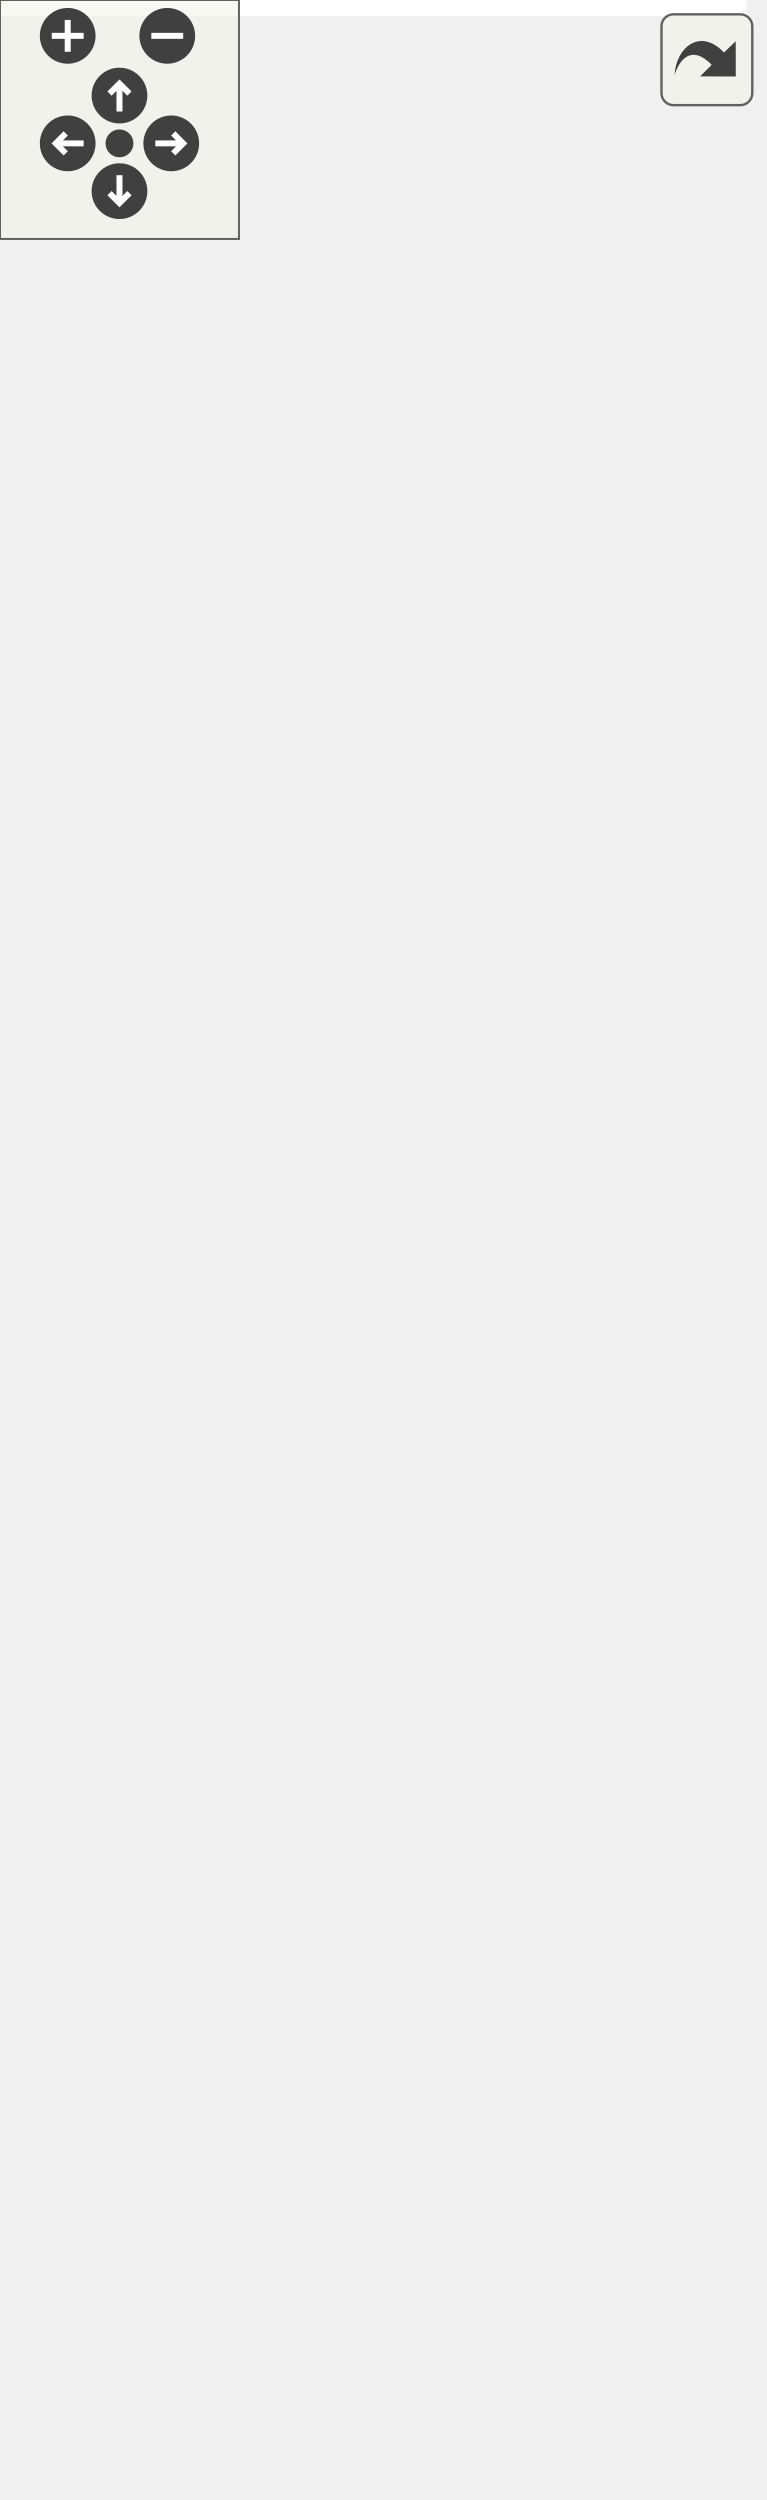
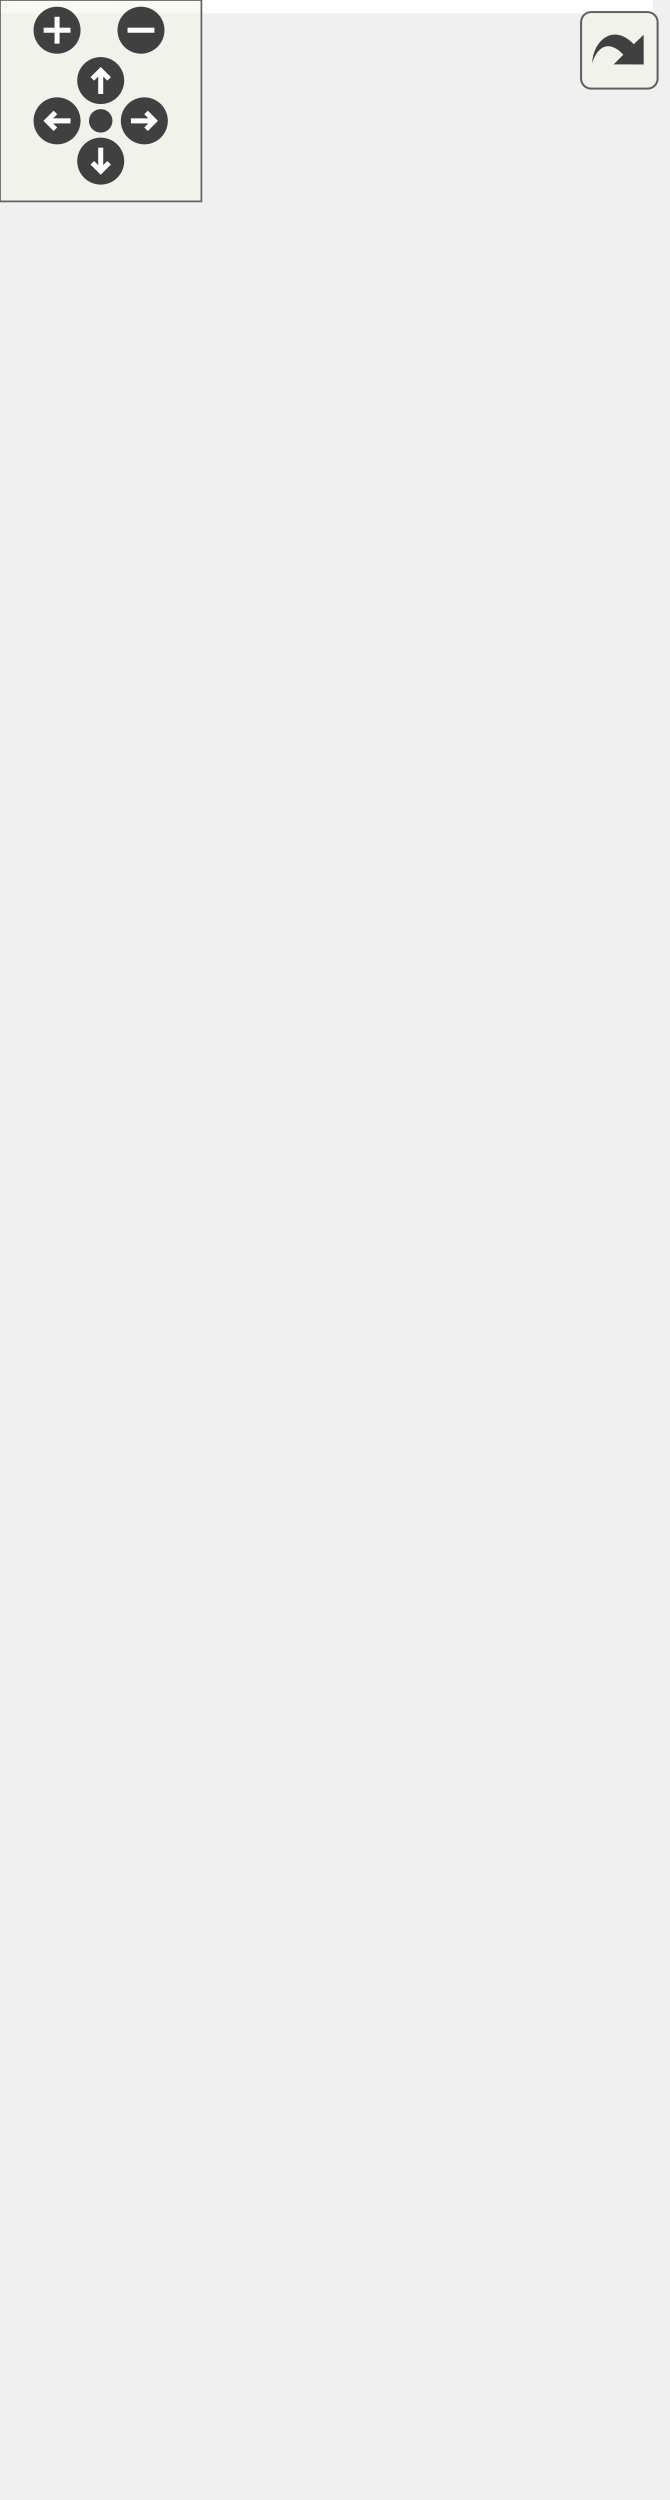
<svg xmlns="http://www.w3.org/2000/svg" xmlns:xlink="http://www.w3.org/1999/xlink" id="main" version="1.1" xml:space="preserve">
  <style type="text/css">
.edge:hover path { stroke: red; }
.edge:hover polygon { stroke: red; fill: red; }
</style>
  <defs>
    <circle id="rim" cx="0" cy="0" r="7" />
    <circle id="rim2" cx="0" cy="0" r="3.5" />
    <g id="zoomPlus">
      <use xlink:href="#rim" fill="#404040">
        <set attributeName="fill" to="#808080" begin="zoomplus.mouseover" end="zoomplus.mouseout" />
      </use>
      <path d="M-4,0h8M0,-4v8" fill="none" stroke="white" stroke-width="1.5" pointer-events="none" />
    </g>
    <g id="zoomMin">
      <use xlink:href="#rim" fill="#404040">
        <set attributeName="fill" to="#808080" begin="zoomminus.mouseover" end="zoomminus.mouseout" />
      </use>
      <path d="M-4,0h8" fill="none" stroke="white" stroke-width="1.5" pointer-events="none" />
    </g>
    <g id="dirArrow">
      <path fill="none" stroke="white" stroke-width="1.5" d="M0,-3.0v7 M-2.5,-0.5L0,-3.0L2.5,-0.5" />
    </g>
    <g id="resetDef">
      <use xlink:href="#rim2" fill="#404040">
        <set attributeName="fill" to="#808080" begin="reset.mouseover" end="reset.mouseout" />
      </use>
    </g>
  </defs>
  <svg id="graph" class="graph">
    <g id="viewport">
-       <polygon fill="white" stroke="transparent" points="-4,4 -4,-567 187.5,-567 187.5,4 -4,4" />
+       <polygon fill="white" stroke="transparent" points="-4,4 -4,-684 194.5,-684 194.5,4 -4,4" />
      <g id="node1" class="node">
        <g id="a_node1">
          <a xlink:title=" ">
-             <polygon fill="#bfbfbf" stroke="black" points="0,-0.5 0,-219.5 173,-219.5 173,-0.5 0,-0.5" />
-             <text text-anchor="middle" x="86.5" y="-205.9" font-family="Helvetica,sans-Serif" font-size="12.00">Game</text>
-             <polyline fill="none" stroke="black" points="0,-198.5 173,-198.5 " />
-             <text text-anchor="start" x="8" y="-184.9" font-family="Helvetica,sans-Serif" font-size="12.00">- vector&lt; string &gt; wordList</text>
-             <text text-anchor="start" x="8" y="-171.9" font-family="Helvetica,sans-Serif" font-size="12.00">- string wordToFind</text>
-             <text text-anchor="start" x="8" y="-158.9" font-family="Helvetica,sans-Serif" font-size="12.00">- int turn</text>
-             <polyline fill="none" stroke="black" points="0,-151.5 173,-151.5 " />
-             <text text-anchor="start" x="8" y="-137.9" font-family="Helvetica,sans-Serif" font-size="12.00">+ void play(bool cheat)</text>
-             <text text-anchor="start" x="8" y="-124.9" font-family="Helvetica,sans-Serif" font-size="12.00">- void populateWordList()</text>
-             <text text-anchor="start" x="8" y="-111.9" font-family="Helvetica,sans-Serif" font-size="12.00">- bool binarySearchWordList</text>
-             <text text-anchor="start" x="8" y="-98.9" font-family="Helvetica,sans-Serif" font-size="12.00">(string value)</text>
-             <text text-anchor="start" x="8" y="-85.9" font-family="Helvetica,sans-Serif" font-size="12.00">- bool isValidWord(string</text>
-             <text text-anchor="start" x="8" y="-72.9" font-family="Helvetica,sans-Serif" font-size="12.00"> guess)</text>
-             <text text-anchor="start" x="8" y="-59.9" font-family="Helvetica,sans-Serif" font-size="12.00">- void selectWord()</text>
-             <text text-anchor="start" x="8" y="-46.9" font-family="Helvetica,sans-Serif" font-size="12.00">- void welcomeMessage()</text>
-             <text text-anchor="start" x="8" y="-33.9" font-family="Helvetica,sans-Serif" font-size="12.00">- bool checkAndDisplayGuess</text>
-             <text text-anchor="start" x="8" y="-20.9" font-family="Helvetica,sans-Serif" font-size="12.00">(string guess)</text>
+             <polygon fill="#bfbfbf" stroke="black" points="0,-0.5 0,-284.5 187,-284.5 187,-0.5 0,-0.5" />
+             <text text-anchor="middle" x="93.5" y="-270.9" font-family="Helvetica,sans-Serif" font-size="12.00">Game</text>
+             <polyline fill="none" stroke="black" points="0,-263.5 187,-263.5 " />
+             <text text-anchor="start" x="8" y="-249.9" font-family="Helvetica,sans-Serif" font-size="12.00">- map&lt; char, GuessCharacter</text>
+             <text text-anchor="start" x="8" y="-236.9" font-family="Helvetica,sans-Serif" font-size="12.00"> &gt; availableLetters</text>
+             <text text-anchor="start" x="8" y="-223.9" font-family="Helvetica,sans-Serif" font-size="12.00">- vector&lt; string &gt; wordList</text>
+             <text text-anchor="start" x="8" y="-210.9" font-family="Helvetica,sans-Serif" font-size="12.00">- string wordToFind</text>
+             <text text-anchor="start" x="8" y="-197.9" font-family="Helvetica,sans-Serif" font-size="12.00">- int turn</text>
+             <polyline fill="none" stroke="black" points="0,-190.5 187,-190.5 " />
+             <text text-anchor="start" x="8" y="-176.9" font-family="Helvetica,sans-Serif" font-size="12.00">+ Game()</text>
+             <text text-anchor="start" x="8" y="-163.9" font-family="Helvetica,sans-Serif" font-size="12.00">+ void play(bool cheat)</text>
+             <text text-anchor="start" x="8" y="-150.9" font-family="Helvetica,sans-Serif" font-size="12.00">- void populateWordList()</text>
+             <text text-anchor="start" x="8" y="-137.9" font-family="Helvetica,sans-Serif" font-size="12.00">- bool binarySearchWordList</text>
+             <text text-anchor="start" x="8" y="-124.9" font-family="Helvetica,sans-Serif" font-size="12.00">(string value)</text>
+             <text text-anchor="start" x="8" y="-111.9" font-family="Helvetica,sans-Serif" font-size="12.00">- bool isValidWord(string</text>
+             <text text-anchor="start" x="8" y="-98.9" font-family="Helvetica,sans-Serif" font-size="12.00"> guess)</text>
+             <text text-anchor="start" x="8" y="-85.9" font-family="Helvetica,sans-Serif" font-size="12.00">- void selectWord()</text>
+             <text text-anchor="start" x="8" y="-72.9" font-family="Helvetica,sans-Serif" font-size="12.00">- void welcomeMessage()</text>
+             <text text-anchor="start" x="8" y="-59.9" font-family="Helvetica,sans-Serif" font-size="12.00">- void setAvailableWordsStatus()</text>
+             <text text-anchor="start" x="8" y="-46.9" font-family="Helvetica,sans-Serif" font-size="12.00">- bool checkAndDisplayGuess</text>
+             <text text-anchor="start" x="8" y="-33.9" font-family="Helvetica,sans-Serif" font-size="12.00">(string guess)</text>
+             <text text-anchor="start" x="8" y="-20.9" font-family="Helvetica,sans-Serif" font-size="12.00">- void printAvailableLetters()</text>
            <text text-anchor="start" x="8" y="-7.9" font-family="Helvetica,sans-Serif" font-size="12.00">- bool playerGuess()</text>
          </a>
        </g>
      </g>
      <g id="node2" class="node">
        <g id="a_node2">
          <a xlink:href="class_guess_word.html" target="_top" xlink:title=" ">
-             <polygon fill="white" stroke="black" points="7.5,-269.5 7.5,-371.5 165.5,-371.5 165.5,-269.5 7.5,-269.5" />
-             <text text-anchor="middle" x="86.5" y="-357.9" font-family="Helvetica,sans-Serif" font-size="12.00">GuessWord</text>
-             <polyline fill="none" stroke="black" points="7.5,-350.5 165.5,-350.5 " />
-             <text text-anchor="middle" x="86.5" y="-336.9" font-family="Helvetica,sans-Serif" font-size="12.00"> </text>
-             <polyline fill="none" stroke="black" points="7.5,-329.5 165.5,-329.5 " />
-             <text text-anchor="start" x="15.5" y="-315.9" font-family="Helvetica,sans-Serif" font-size="12.00">+ void setGuessCharacters</text>
-             <text text-anchor="start" x="15.5" y="-302.9" font-family="Helvetica,sans-Serif" font-size="12.00">(string guess, string</text>
-             <text text-anchor="start" x="15.5" y="-289.9" font-family="Helvetica,sans-Serif" font-size="12.00"> wordToFind)</text>
-             <text text-anchor="start" x="15.5" y="-276.9" font-family="Helvetica,sans-Serif" font-size="12.00">+ void display()</text>
+             <polygon fill="white" stroke="black" points="7,-334.5 7,-462.5 180,-462.5 180,-334.5 7,-334.5" />
+             <text text-anchor="middle" x="93.5" y="-448.9" font-family="Helvetica,sans-Serif" font-size="12.00">GuessWord</text>
+             <polyline fill="none" stroke="black" points="7,-441.5 180,-441.5 " />
+             <text text-anchor="middle" x="93.5" y="-427.9" font-family="Helvetica,sans-Serif" font-size="12.00"> </text>
+             <polyline fill="none" stroke="black" points="7,-420.5 180,-420.5 " />
+             <text text-anchor="start" x="15" y="-406.9" font-family="Helvetica,sans-Serif" font-size="12.00">+ void setGuessCharacters</text>
+             <text text-anchor="start" x="15" y="-393.9" font-family="Helvetica,sans-Serif" font-size="12.00">(string guess, string</text>
+             <text text-anchor="start" x="15" y="-380.9" font-family="Helvetica,sans-Serif" font-size="12.00"> wordToFind)</text>
+             <text text-anchor="start" x="15" y="-367.9" font-family="Helvetica,sans-Serif" font-size="12.00">+ GuessCharacter * getGuess</text>
+             <text text-anchor="start" x="15" y="-354.9" font-family="Helvetica,sans-Serif" font-size="12.00">Characters()</text>
+             <text text-anchor="start" x="15" y="-341.9" font-family="Helvetica,sans-Serif" font-size="12.00">+ void display()</text>
          </a>
        </g>
      </g>
      <g id="edge1" class="edge">
-         <path fill="none" stroke="#404040" d="M86.5,-269.29C86.5,-257.76 86.5,-245.01 86.5,-231.9" />
-         <polygon fill="none" stroke="#404040" points="86.5,-231.78 82.5,-225.78 86.5,-219.78 90.5,-225.78 86.5,-231.78" />
-         <text text-anchor="middle" x="123" y="-241.4" font-family="Helvetica,sans-Serif" font-size="12.00"> -guessWords</text>
+         <path fill="none" stroke="#404040" d="M93.5,-334.39C93.5,-322.69 93.5,-310.01 93.5,-296.94" />
+         <polygon fill="none" stroke="#404040" points="93.5,-296.85 89.5,-290.85 93.5,-284.85 97.5,-290.85 93.5,-296.85" />
+         <text text-anchor="middle" x="130" y="-306.4" font-family="Helvetica,sans-Serif" font-size="12.00"> -guessWords</text>
      </g>
      <g id="node3" class="node">
        <g id="a_node3">
          <a xlink:href="class_guess_character.html" target="_top" xlink:title=" ">
-             <polygon fill="white" stroke="black" points="21,-421.5 21,-562.5 152,-562.5 152,-421.5 21,-421.5" />
-             <text text-anchor="middle" x="86.5" y="-548.9" font-family="Helvetica,sans-Serif" font-size="12.00">GuessCharacter</text>
-             <polyline fill="none" stroke="black" points="21,-541.5 152,-541.5 " />
-             <text text-anchor="start" x="29" y="-527.9" font-family="Helvetica,sans-Serif" font-size="12.00">- char letter</text>
-             <text text-anchor="start" x="29" y="-514.9" font-family="Helvetica,sans-Serif" font-size="12.00">- Status status</text>
-             <polyline fill="none" stroke="black" points="21,-507.5 152,-507.5 " />
-             <text text-anchor="start" x="29" y="-493.9" font-family="Helvetica,sans-Serif" font-size="12.00">+ GuessCharacter()</text>
-             <text text-anchor="start" x="29" y="-480.9" font-family="Helvetica,sans-Serif" font-size="12.00">+ void displayChar()</text>
-             <text text-anchor="start" x="29" y="-467.9" font-family="Helvetica,sans-Serif" font-size="12.00">+ void setLetter(char</text>
-             <text text-anchor="start" x="29" y="-454.9" font-family="Helvetica,sans-Serif" font-size="12.00"> letter)</text>
-             <text text-anchor="start" x="29" y="-441.9" font-family="Helvetica,sans-Serif" font-size="12.00">+ void setStats(Status</text>
-             <text text-anchor="start" x="29" y="-428.9" font-family="Helvetica,sans-Serif" font-size="12.00"> status)</text>
+             <polygon fill="white" stroke="black" points="25,-512.5 25,-679.5 162,-679.5 162,-512.5 25,-512.5" />
+             <text text-anchor="middle" x="93.5" y="-665.9" font-family="Helvetica,sans-Serif" font-size="12.00">GuessCharacter</text>
+             <polyline fill="none" stroke="black" points="25,-658.5 162,-658.5 " />
+             <text text-anchor="start" x="33" y="-644.9" font-family="Helvetica,sans-Serif" font-size="12.00">- char letter</text>
+             <text text-anchor="start" x="33" y="-631.9" font-family="Helvetica,sans-Serif" font-size="12.00">- Status status</text>
+             <polyline fill="none" stroke="black" points="25,-624.5 162,-624.5 " />
+             <text text-anchor="start" x="33" y="-610.9" font-family="Helvetica,sans-Serif" font-size="12.00">+ GuessCharacter()</text>
+             <text text-anchor="start" x="33" y="-597.9" font-family="Helvetica,sans-Serif" font-size="12.00">+ void displayChar()</text>
+             <text text-anchor="start" x="33" y="-584.9" font-family="Helvetica,sans-Serif" font-size="12.00">+ void setLetter(char</text>
+             <text text-anchor="start" x="33" y="-571.9" font-family="Helvetica,sans-Serif" font-size="12.00"> letter)</text>
+             <text text-anchor="start" x="33" y="-558.9" font-family="Helvetica,sans-Serif" font-size="12.00">+ void setStatus(Status</text>
+             <text text-anchor="start" x="33" y="-545.9" font-family="Helvetica,sans-Serif" font-size="12.00"> status)</text>
+             <text text-anchor="start" x="33" y="-532.9" font-family="Helvetica,sans-Serif" font-size="12.00">+ Status getStatus()</text>
+             <text text-anchor="start" x="33" y="-519.9" font-family="Helvetica,sans-Serif" font-size="12.00">+ char getLetter()</text>
          </a>
        </g>
      </g>
      <g id="edge2" class="edge">
-         <path fill="none" stroke="#404040" d="M86.5,-421.08C86.5,-408.76 86.5,-396.01 86.5,-383.92" />
-         <polygon fill="none" stroke="#404040" points="86.5,-383.59 82.5,-377.59 86.5,-371.59 90.5,-377.59 86.5,-383.59" />
-         <text text-anchor="middle" x="135" y="-393.4" font-family="Helvetica,sans-Serif" font-size="12.00"> -guessCharacters</text>
+         <path fill="none" stroke="#404040" d="M93.5,-512.37C93.5,-499.87 93.5,-487.02 93.5,-474.69" />
+         <polygon fill="none" stroke="#404040" points="93.5,-474.55 89.5,-468.55 93.5,-462.55 97.5,-468.55 93.5,-474.55" />
+         <text text-anchor="middle" x="142" y="-484.4" font-family="Helvetica,sans-Serif" font-size="12.00"> -guessCharacters</text>
      </g>
    </g>
  </svg>
  <g id="navigator" transform="translate(0 0)" fill="#404254">
    <rect fill="#f2f5e9" fill-opacity="0.5" stroke="#606060" stroke-width=".5" x="0" y="0" width="60" height="60" />
    <use id="zoomplus" xlink:href="#zoomPlus" x="17" y="9" />
    <use id="zoomminus" xlink:href="#zoomMin" x="42" y="9" />
    <use id="reset" xlink:href="#resetDef" x="30" y="36" />
    <g id="arrowUp" xlink:href="#dirArrow" transform="translate(30 24)">
      <use xlink:href="#rim" fill="#404040">
        <set attributeName="fill" to="#808080" begin="arrowUp.mouseover" end="arrowUp.mouseout" />
      </use>
      <path fill="none" stroke="white" stroke-width="1.5" d="M0,-3.0v7 M-2.5,-0.5L0,-3.0L2.5,-0.5" />
    </g>
    <g id="arrowRight" xlink:href="#dirArrow" transform="rotate(90) translate(36 -43)">
      <use xlink:href="#rim" fill="#404040">
        <set attributeName="fill" to="#808080" begin="arrowRight.mouseover" end="arrowRight.mouseout" />
      </use>
      <path fill="none" stroke="white" stroke-width="1.5" d="M0,-3.0v7 M-2.5,-0.5L0,-3.0L2.5,-0.5" />
    </g>
    <g id="arrowDown" xlink:href="#dirArrow" transform="rotate(180) translate(-30 -48)">
      <use xlink:href="#rim" fill="#404040">
        <set attributeName="fill" to="#808080" begin="arrowDown.mouseover" end="arrowDown.mouseout" />
      </use>
      <path fill="none" stroke="white" stroke-width="1.5" d="M0,-3.0v7 M-2.5,-0.5L0,-3.0L2.5,-0.5" />
    </g>
    <g id="arrowLeft" xlink:href="#dirArrow" transform="rotate(270) translate(-36 17)">
      <use xlink:href="#rim" fill="#404040">
        <set attributeName="fill" to="#808080" begin="arrowLeft.mouseover" end="arrowLeft.mouseout" />
      </use>
      <path fill="none" stroke="white" stroke-width="1.5" d="M0,-3.0v7 M-2.5,-0.5L0,-3.0L2.5,-0.5" />
    </g>
  </g>
  <svg viewBox="0 0 15 15" width="100%" height="30px" preserveAspectRatio="xMaxYMin meet">
    <g id="arrow_out" transform="scale(0.3 0.3)">
      <a xlink:href="class_game__coll__graph_org.svg" target="_base">
        <rect id="button" ry="5" rx="5" y="6" x="6" height="38" width="38" fill="#f2f5e9" fill-opacity="0.5" stroke="#606060" stroke-width="1.0" />
        <path id="arrow" d="M 11.5,31.437 C 11.94,20.098 22.043,11.323 32.159,21.979 L 37.069,17.246 C 37.069,17.246 37.088,32 37.088,32 L 22.16,31.978 C 22.16,31.978 26.998,27.14 26.998,27.14 C 18.529,18.264 13.292,25.23 11.5,31.437 z" style="fill:#404040;" />
      </a>
    </g>
  </svg>
</svg>
